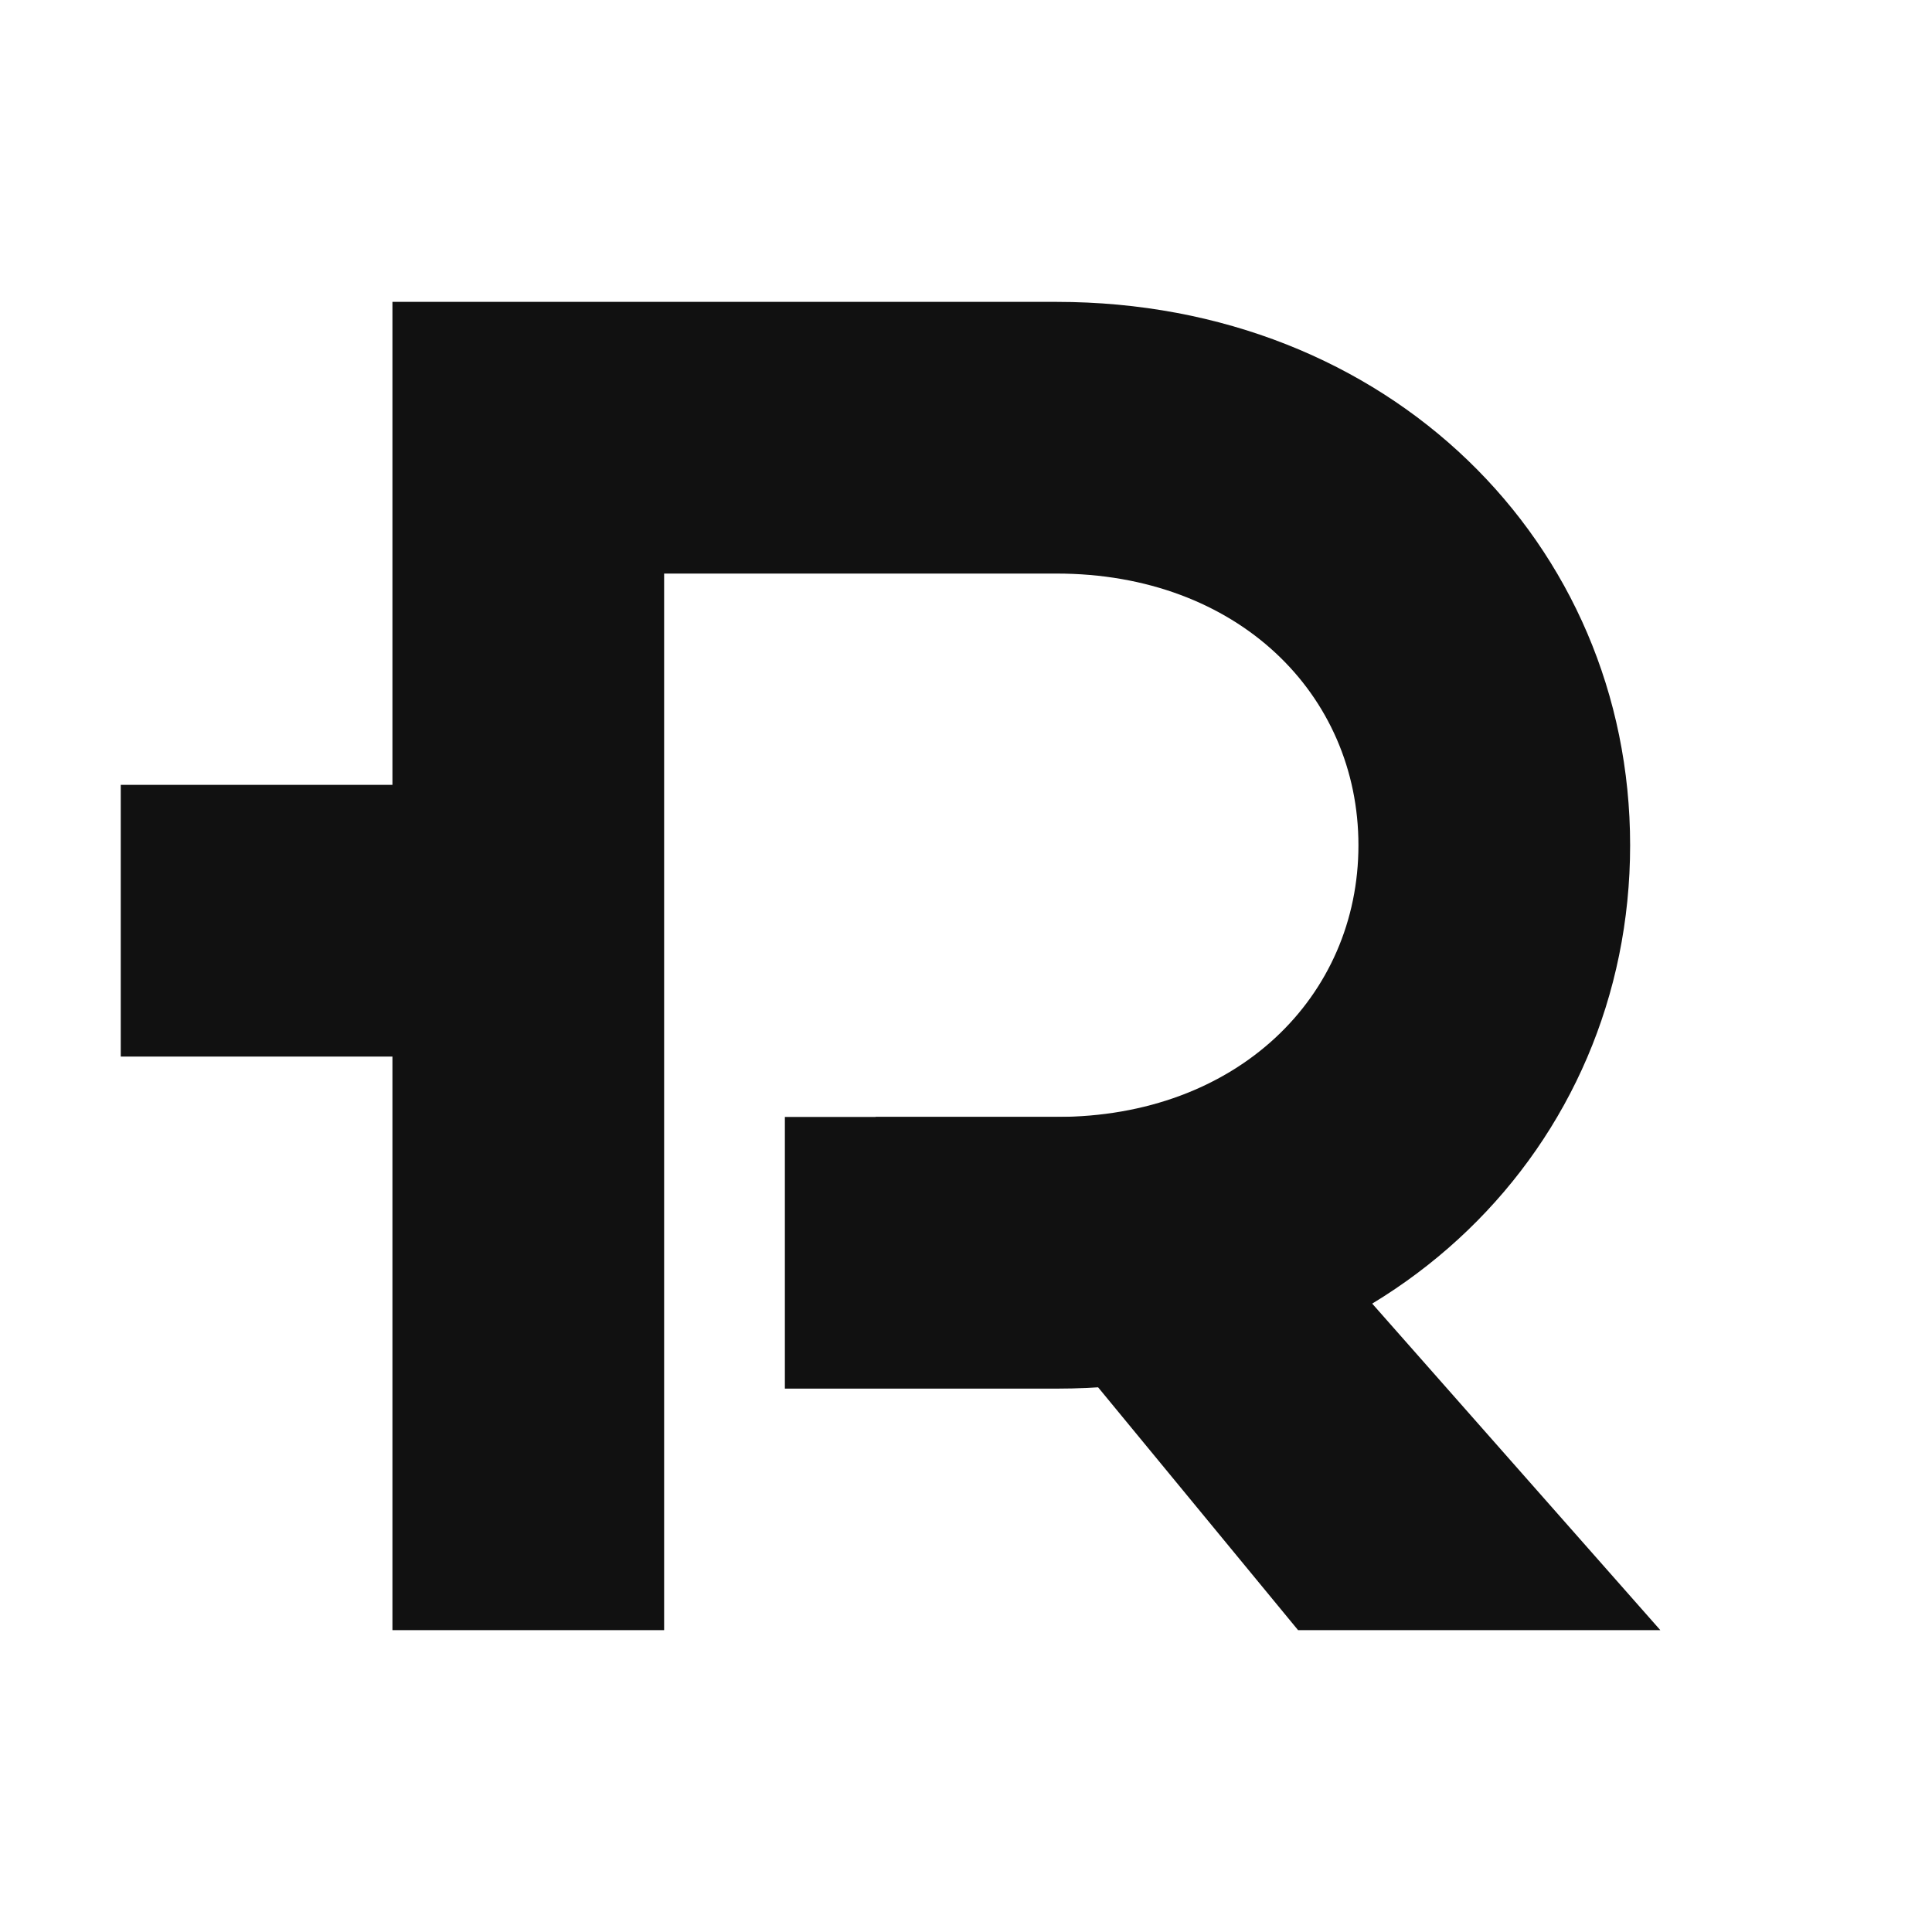
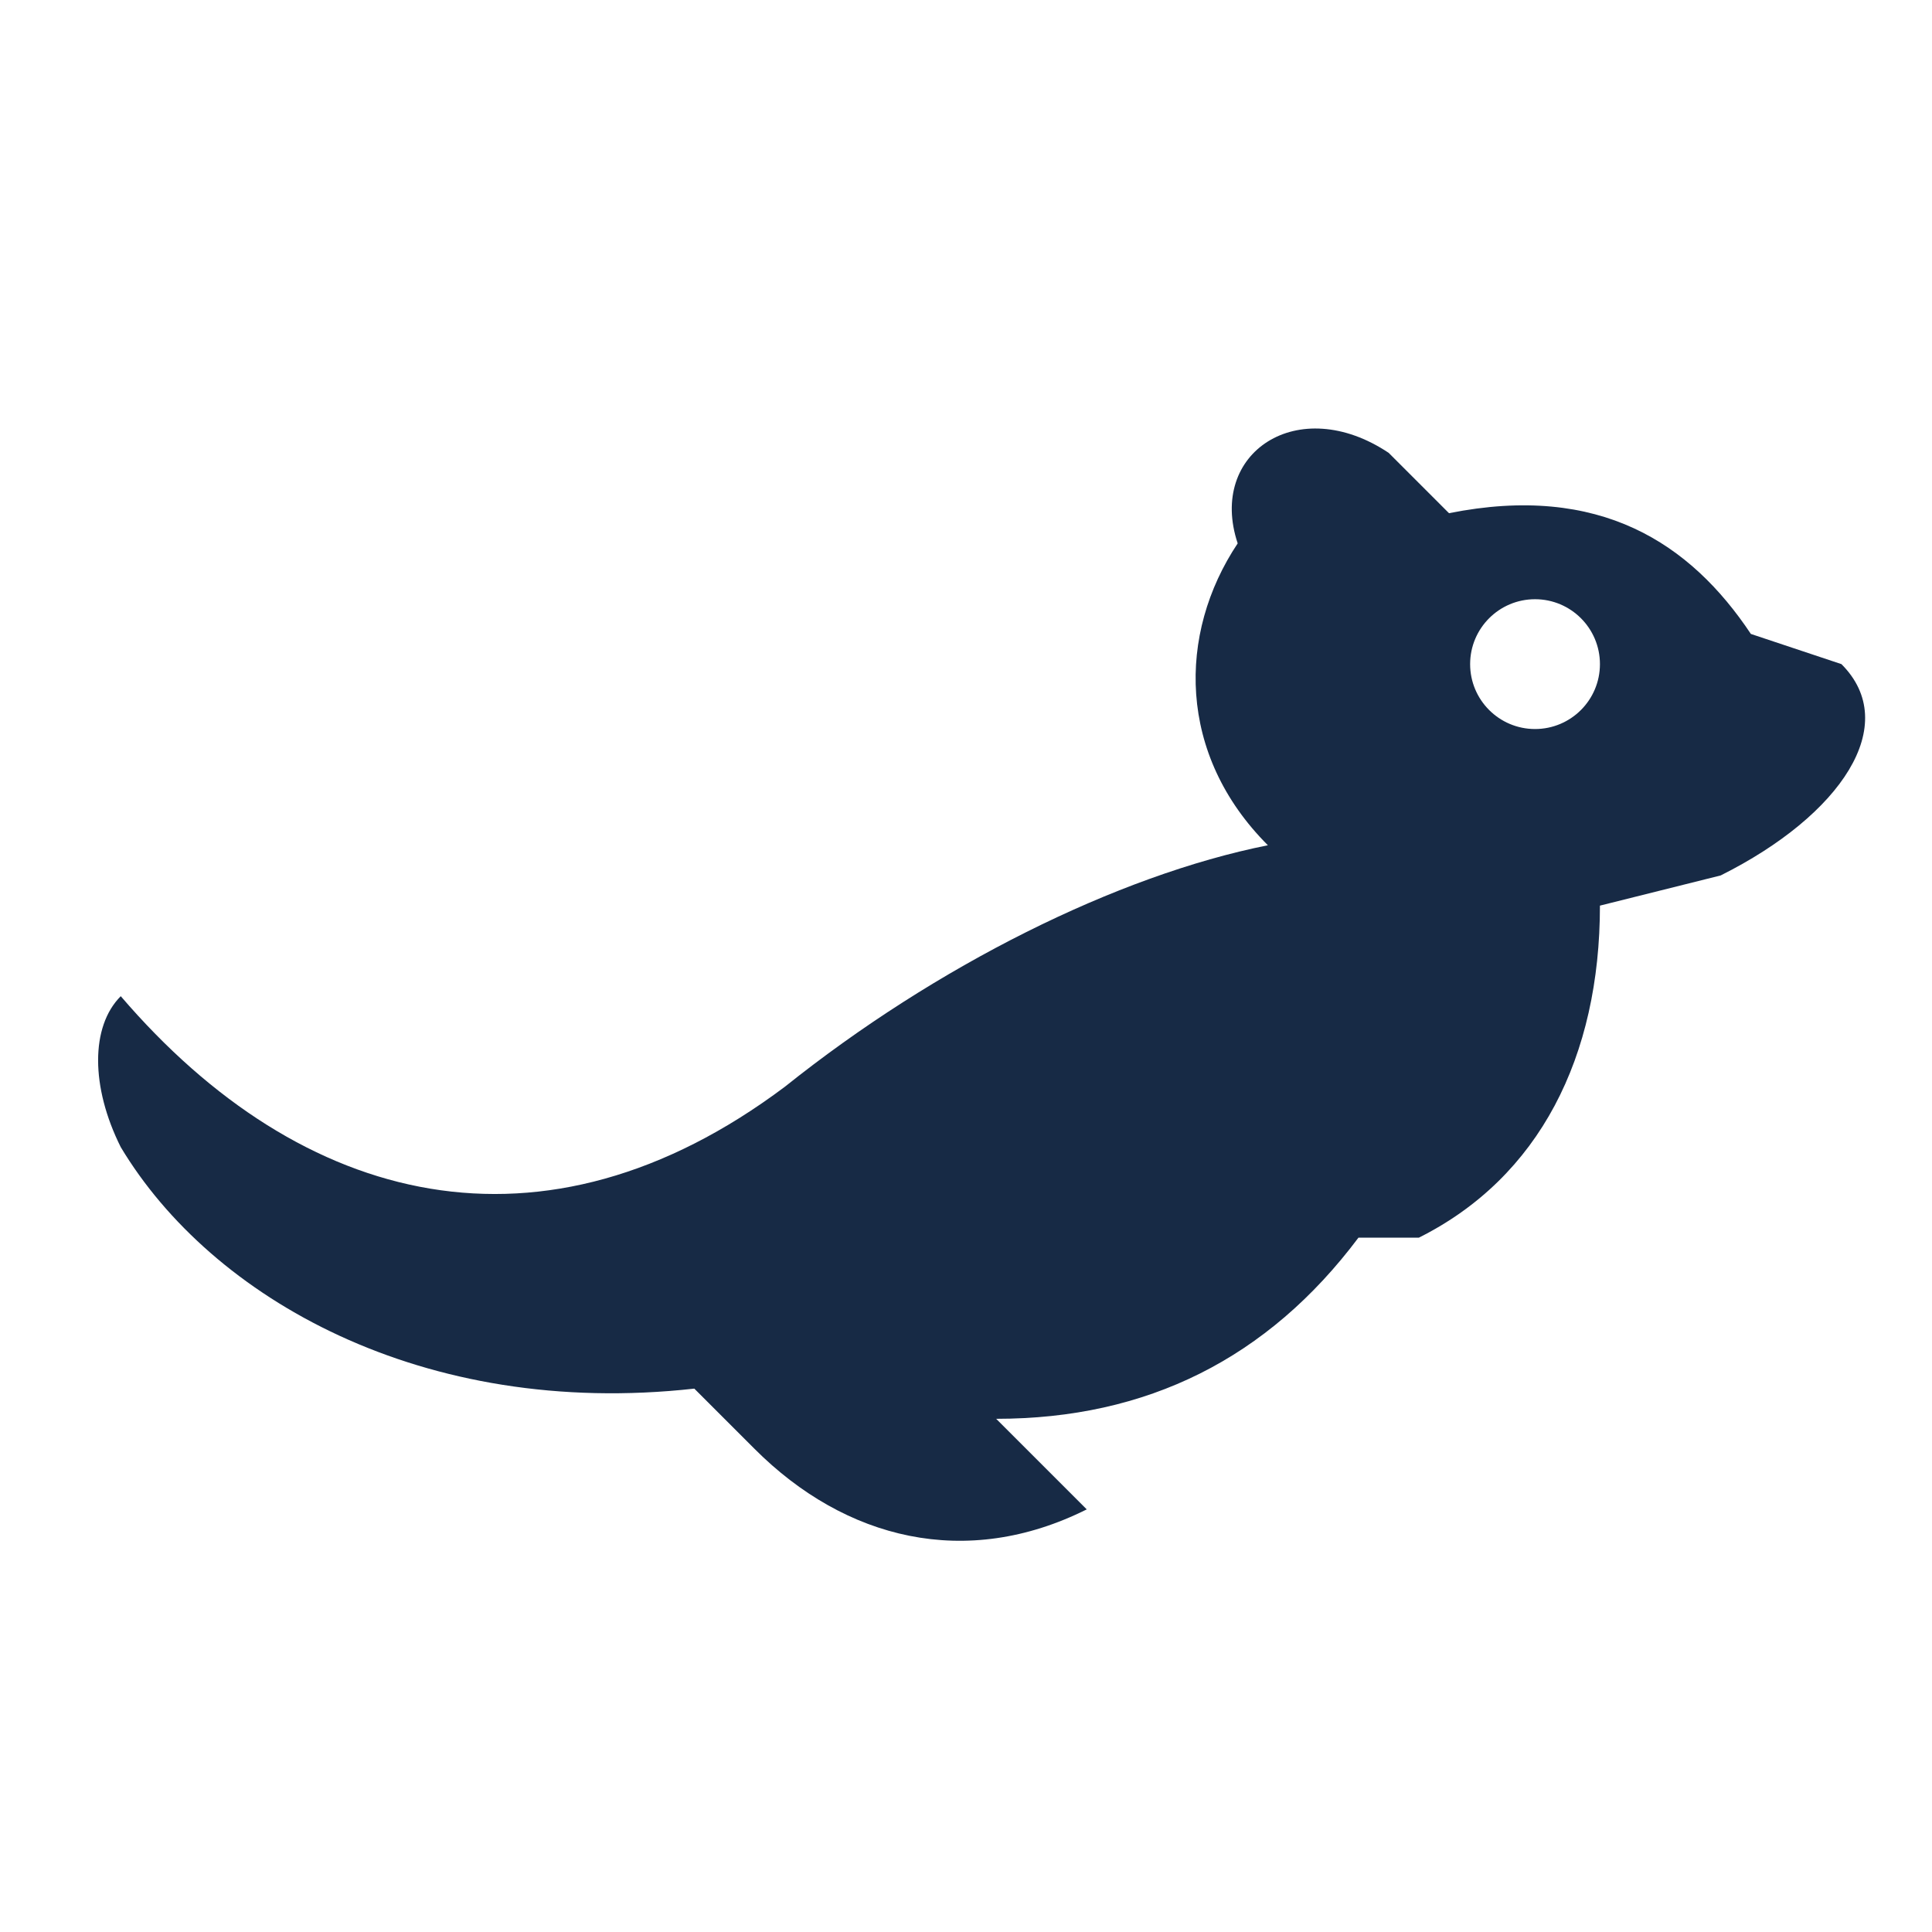
<svg xmlns="http://www.w3.org/2000/svg" viewBox="0 0 64 64">
-   <g color="#111" fill="currentColor">
-     <path d="M13 10h22c11 0 19 8 19 18S46 46 35 46H26v-9h9c6 0 10-4 10-9s-4-9-10-9H22v35h-9V35H4v-9h9V10Z" />
-     <path d="M29 37h11l15 17H43L29 37Z" />
+   <g fill="#172a45">
+     <path fill-rule="evenodd" d="M4 33C10 40 18 42 26 36C31 32 37 29 42 28C39 25 39 21 41 18C40 15 43 13 46 15L48 17C53 16 56 18 58 21L61 22C63 24 61 27 57 29L53 30C53 35 51 39 47 41L45 41C42 45 38 47 33 47L36 50C32 52 28 51 25 48L23 46C14 47 7 43 4 38C3 36 3 34 4 33ZM53 22A2.15 2.15 0 1 0 48.7 22A2.15 2.15 0 1 0 53 22Z" />
  </g>
</svg>
